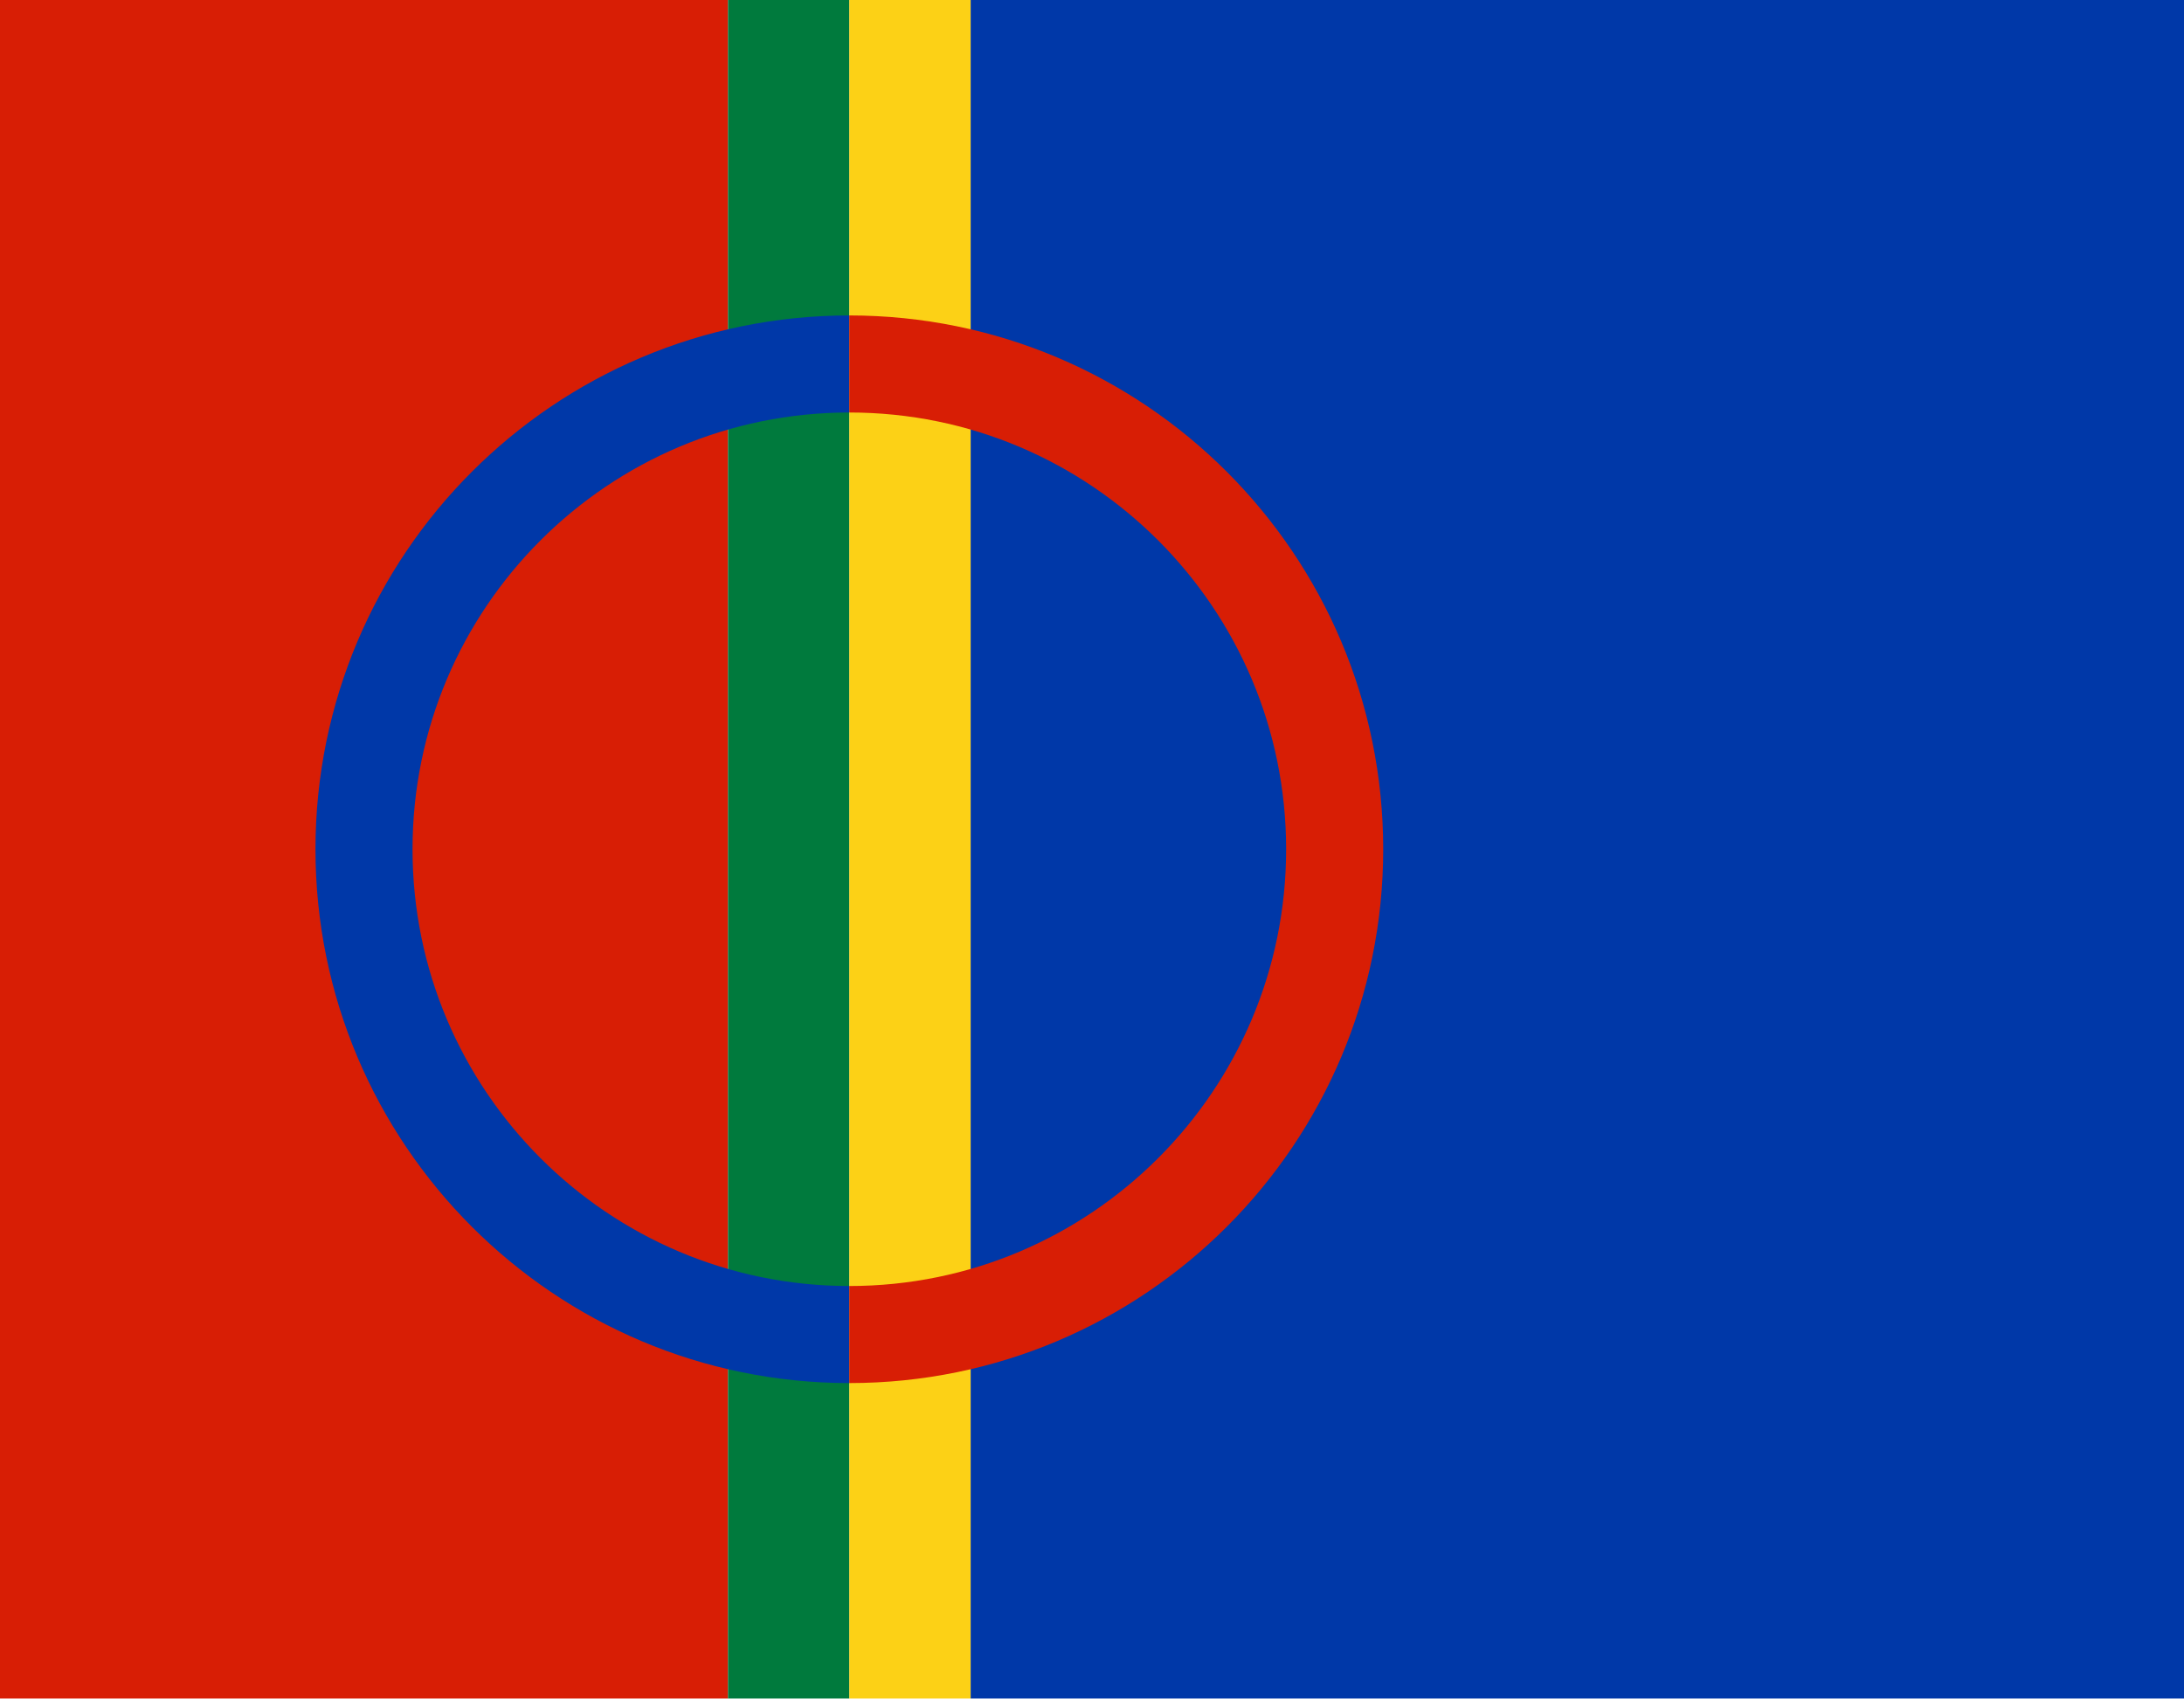
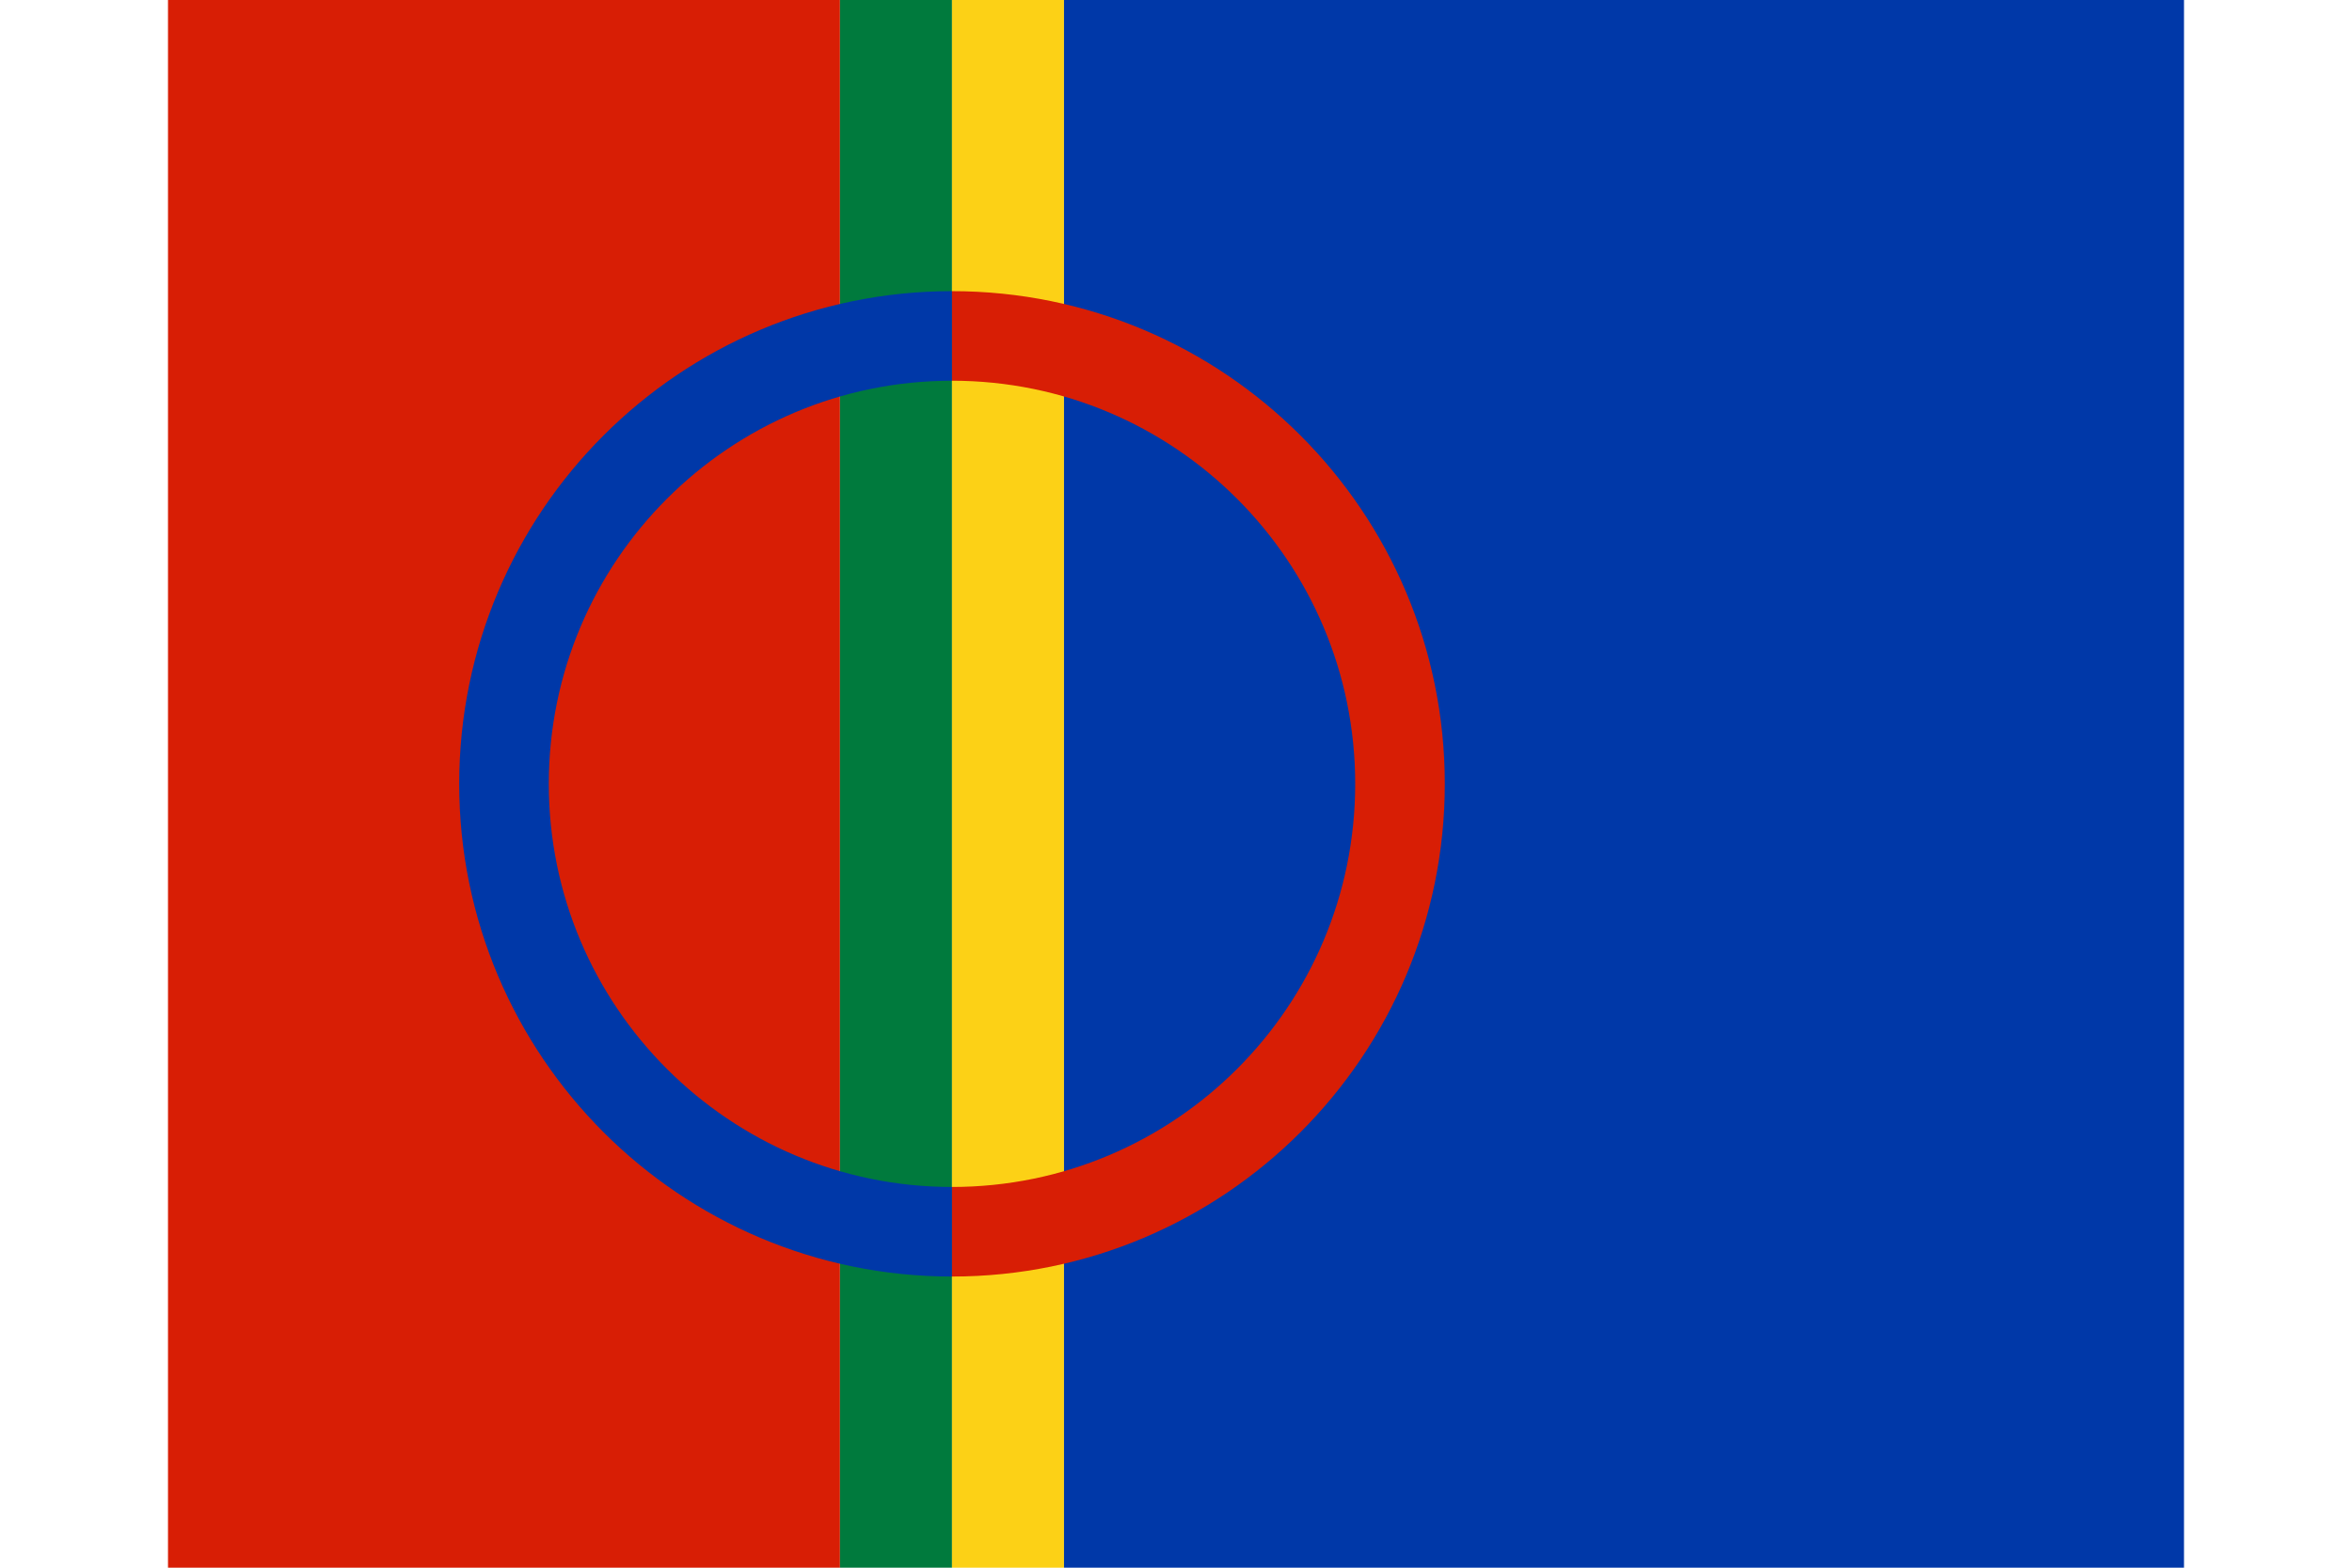
- <svg xmlns="http://www.w3.org/2000/svg" viewBox="0 36 18 14" height="14">
+ <svg xmlns="http://www.w3.org/2000/svg" viewBox="0 36 18 14" height="14" width="21">
  <g transform="matrix(1, 0, 0, 1, -1, -15)">
    <path fill="#D81E05" d="M1 51h6v14H1z" />
    <path fill="#007A3D" d="M7 51h1v14H7z" />
    <path fill="#FCD116" d="M8 51h1v14H8z" />
    <path fill="#0038A8" d="M9 51h10v14H9z" />
    <path fill="none" stroke="#0038A8" stroke-width=".8" d="M8 62a4 4 0 010-8" />
    <path fill="none" stroke="#D81E05" stroke-width=".8" d="M8 54a4 4 0 010 8" />
  </g>
</svg>
